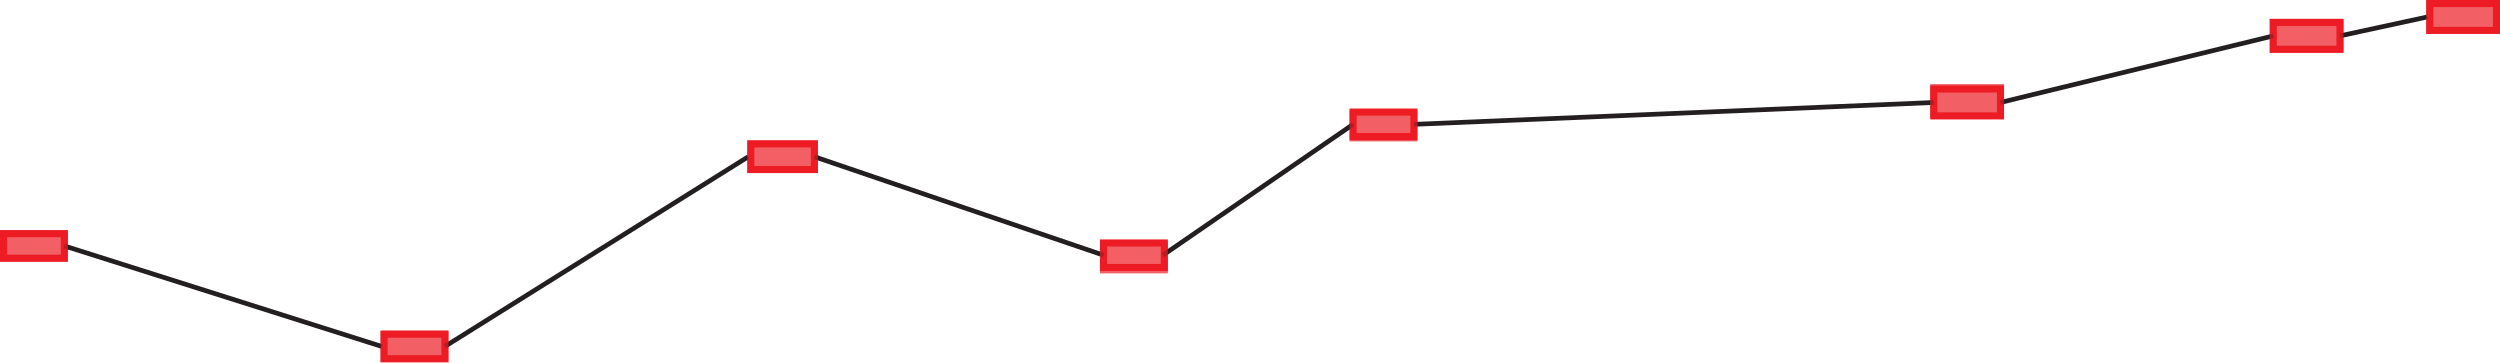
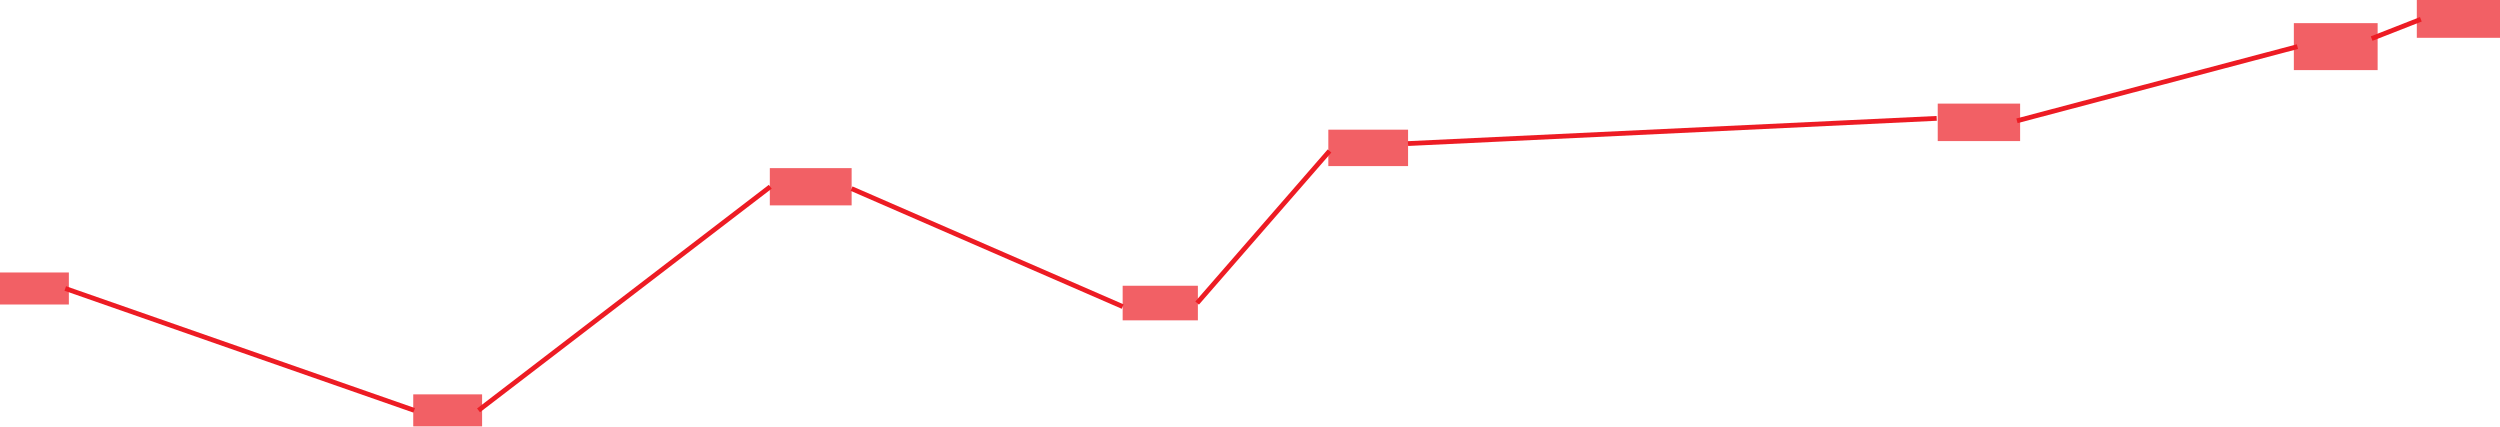
- <svg xmlns="http://www.w3.org/2000/svg" viewBox="0 0 1058.24 153.32">
+ <svg xmlns="http://www.w3.org/2000/svg" viewBox="0 0 1043.4 177.96">
  <defs>
-     <style>.cls-1,.cls-2{fill:none;}.cls-1,.cls-3{stroke:#ed1c24;stroke-width:3px;}.cls-1,.cls-2,.cls-3{stroke-miterlimit:10;}.cls-2{stroke:#231f20;stroke-width:2px;}.cls-3{fill:#ed1c24;opacity:0.7;}</style>
+     <style>.cls-1,.cls-3{fill:#ed1c24;}.cls-1,.cls-2,.cls-3{stroke:#ed1c24;stroke-miterlimit:10;}.cls-1,.cls-2{stroke-width:2px;}.cls-2{fill:none;}.cls-3{stroke-width:3px;opacity:0.7;}</style>
  </defs>
  <g id="Layer_2" data-name="Layer 2">
    <g id="Layer_1-2" data-name="Layer 1">
-       <rect class="cls-1" x="1.5" y="98.92" width="25.74" height="10.37" />
-       <rect class="cls-1" x="162.59" y="141.46" width="25.74" height="10.37" />
-       <rect class="cls-1" x="317.83" y="60.92" width="26.89" height="10.83" />
-       <rect class="cls-1" x="467.11" y="102.85" width="25.74" height="10.37" />
-       <rect class="cls-1" x="572.76" y="47.44" width="25.74" height="10.37" />
-       <rect class="cls-1" x="818.57" y="37.69" width="28.23" height="11.37" />
-       <rect class="cls-1" x="962.27" y="9.49" width="28.23" height="11.37" />
-       <rect class="cls-1" x="1028.52" y="1.5" width="28.23" height="11.37" />
-       <line class="cls-2" x1="27.24" y1="104.1" x2="161.55" y2="146.64" />
-       <line class="cls-2" x1="188.33" y1="146.64" x2="316.73" y2="66.34" />
-       <line class="cls-2" x1="344.73" y1="66.34" x2="467.11" y2="108.03" />
-       <line class="cls-2" x1="492.24" y1="108.03" x2="572.76" y2="52.63" />
-       <line class="cls-2" x1="598.5" y1="52.63" x2="818.57" y2="43.38" />
-       <line class="cls-2" x1="846.79" y1="43.38" x2="962.27" y2="15.18" />
-       <line class="cls-2" x1="990.5" y1="15.18" x2="1027.44" y2="7.18" />
-       <rect class="cls-3" x="1.5" y="98.92" width="25.74" height="10.37" />
-       <rect class="cls-3" x="162.59" y="141.46" width="25.74" height="10.37" />
-       <rect class="cls-3" x="317.83" y="60.92" width="26.89" height="10.83" />
-       <rect class="cls-3" x="467.11" y="103.85" width="25.74" height="10.37" />
-       <rect class="cls-3" x="572.76" y="47.99" width="25.74" height="10.37" />
-       <rect class="cls-3" x="818.57" y="37.1" width="28.23" height="11.37" />
-       <rect class="cls-3" x="962.27" y="9.49" width="28.23" height="11.37" />
-       <rect class="cls-3" x="1028.52" y="1.5" width="28.23" height="11.37" />
+       <line class="cls-1" x1="27.24" y1="120.4" x2="172.87" y2="171.27" />
+       <line class="cls-2" x1="199.71" y1="171.27" x2="321.48" y2="77.94" />
+       <line class="cls-2" x1="355.4" y1="78.72" x2="468.57" y2="127.96" />
+       <line class="cls-2" x1="499.63" y1="126.48" x2="554.9" y2="63.01" />
+       <line class="cls-2" x1="587.64" y1="59.92" x2="808.3" y2="49.4" />
+       <line class="cls-2" x1="841.8" y1="50.42" x2="958.86" y2="19.46" />
+       <line class="cls-2" x1="989.83" y1="16.1" x2="1010.37" y2="8.05" />
+       <rect class="cls-3" x="1.5" y="115.22" width="25.74" height="10.37" />
+       <rect class="cls-3" x="173.97" y="166.09" width="25.74" height="10.37" />
+       <rect class="cls-3" x="322.79" y="71.67" width="31.15" height="12.55" />
+       <rect class="cls-3" x="470.05" y="120.76" width="28.4" height="11.44" />
+       <rect class="cls-3" x="555.89" y="55.62" width="30.28" height="12.2" />
+       <rect class="cls-3" x="810.23" y="44.74" width="31.39" height="12.64" />
+       <rect class="cls-3" x="958.86" y="11.16" width="31.97" height="16.6" />
+       <rect class="cls-3" x="1010.18" y="1.5" width="31.72" height="12.78" />
    </g>
  </g>
</svg>
